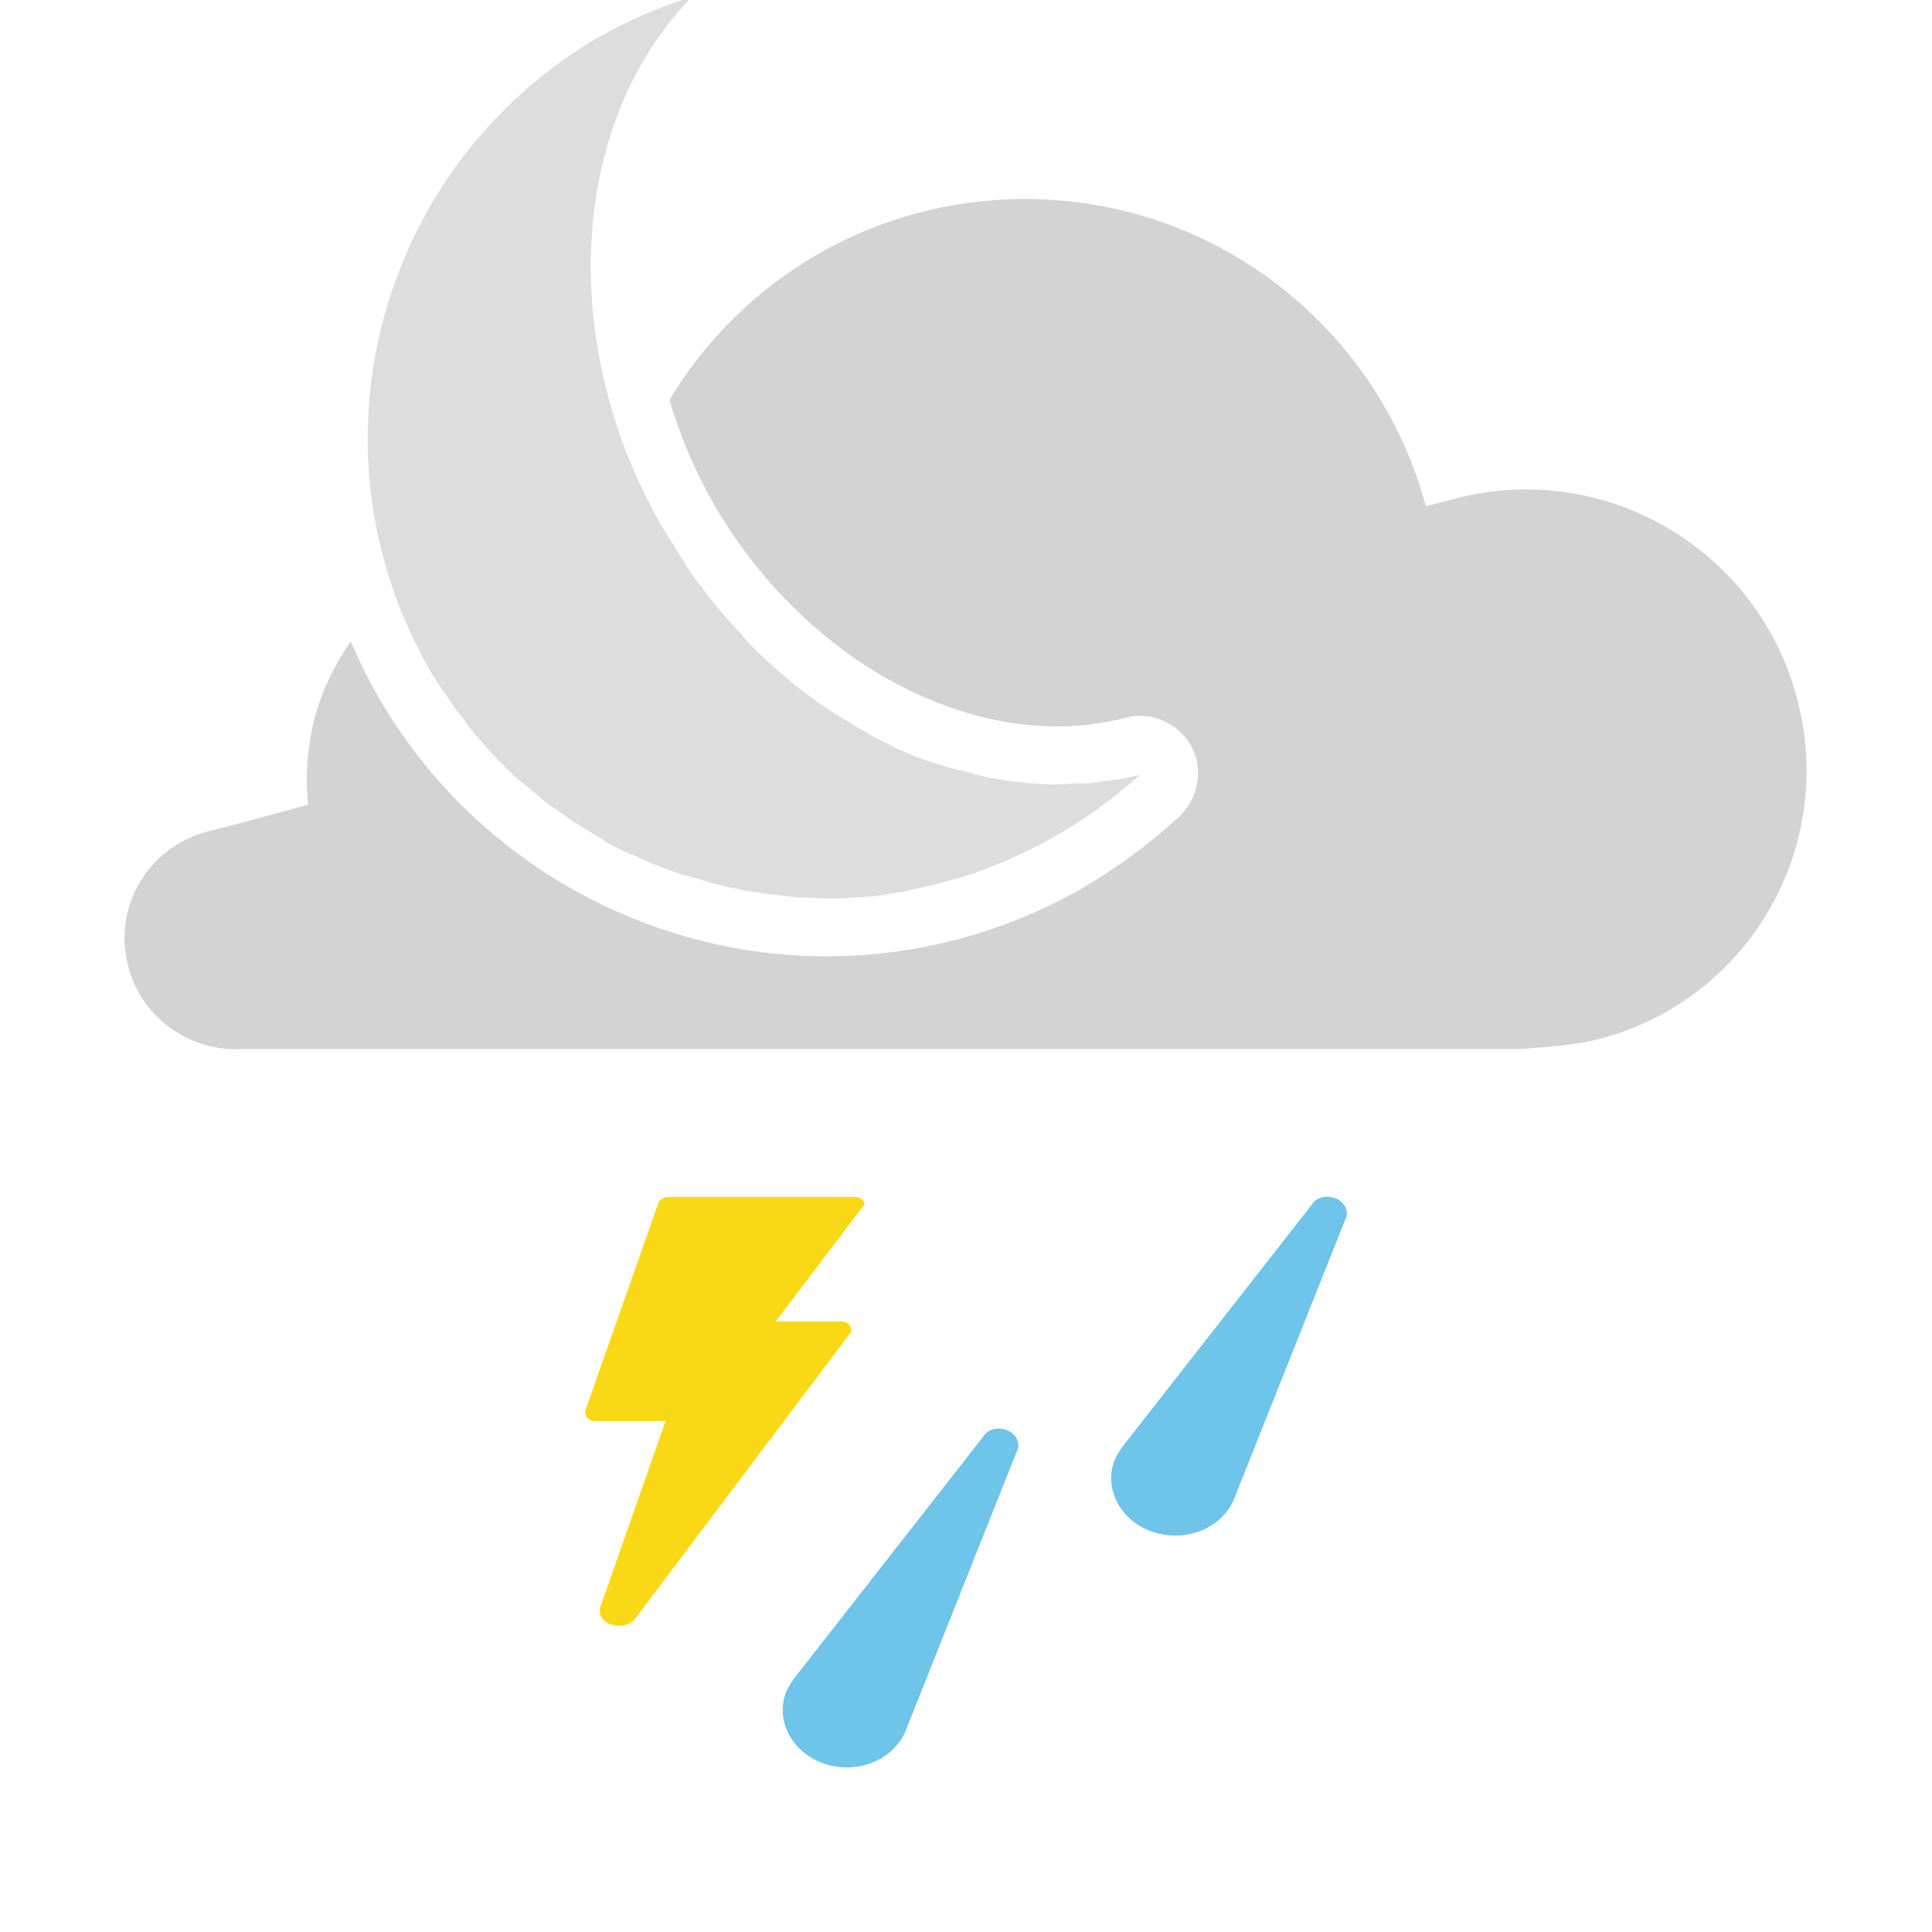
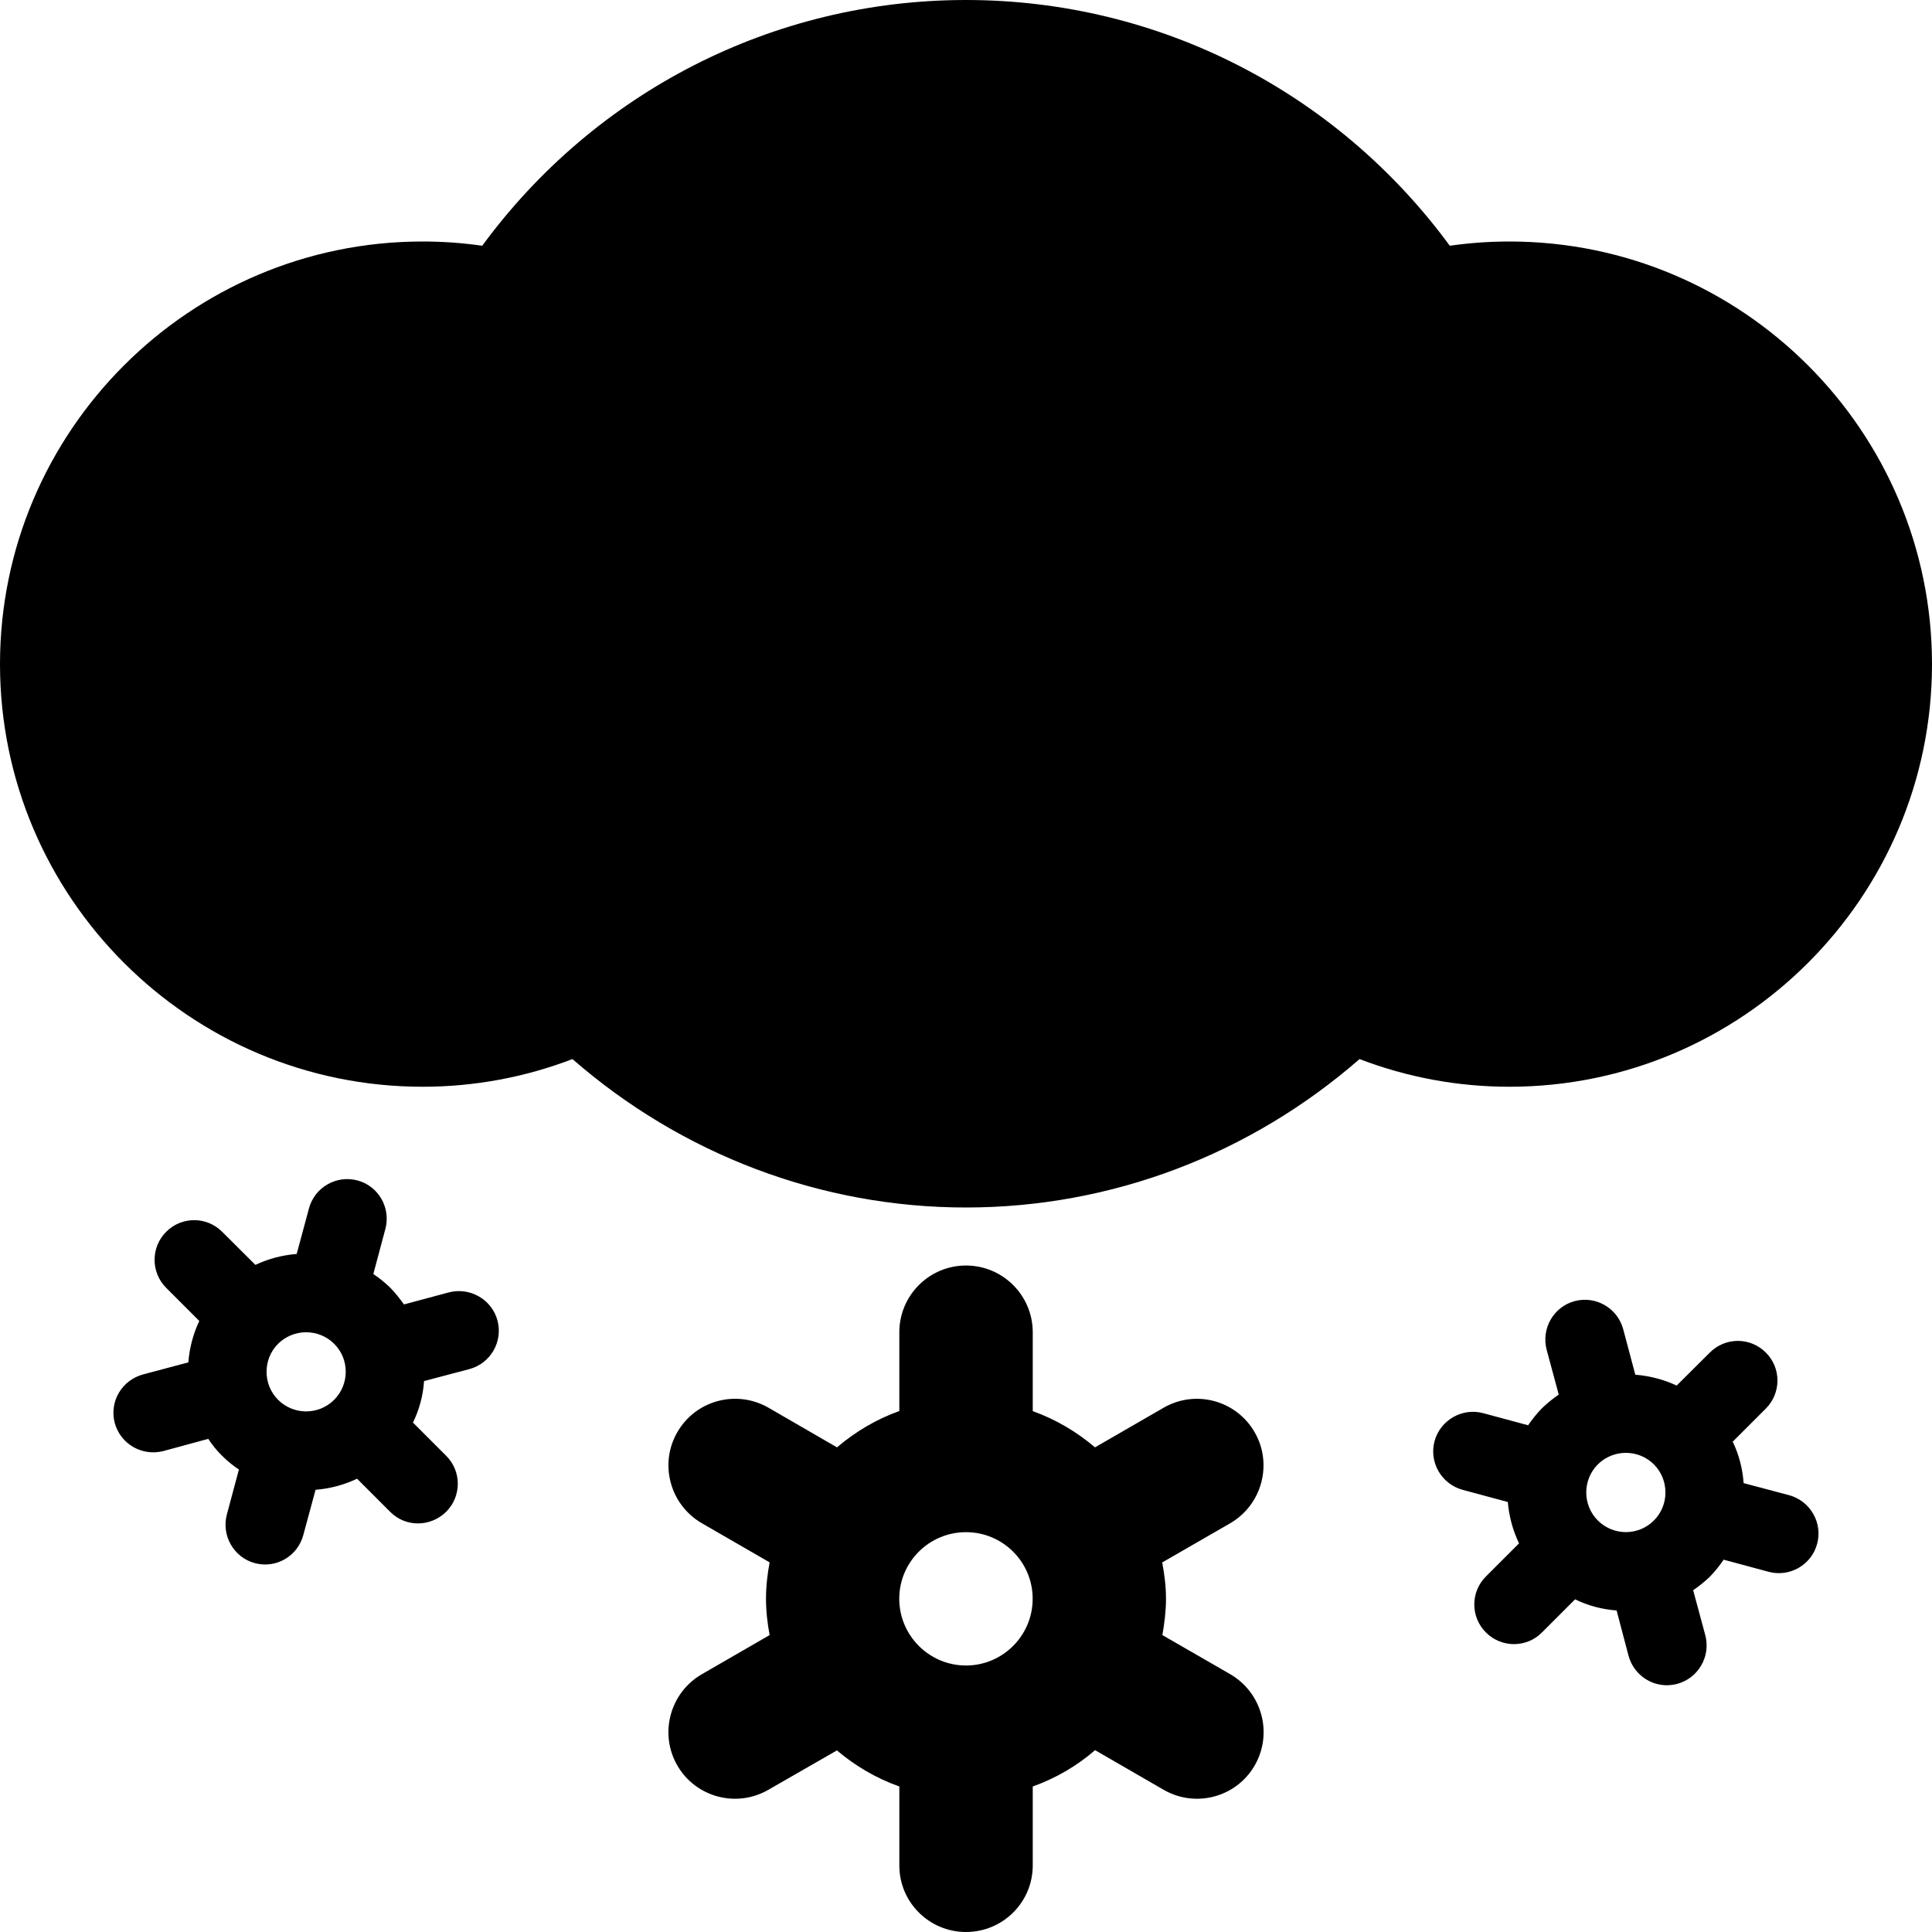
- <svg xmlns="http://www.w3.org/2000/svg" version="1.1" x="0px" y="0px" viewBox="0 0 200 200" enable-background="new 0 0 200 200" xml:space="preserve">
-   <g id="sun">
- </g>
-   <g id="clear-night">
- </g>
-   <g id="mostly-sunny">
- </g>
-   <g id="mostly-clear-night">
- </g>
-   <g id="fog">
- </g>
-   <g id="wind">
- </g>
-   <g id="cloudy">
- </g>
-   <g id="partly-cloudy">
- </g>
-   <g id="partly-cloudy-night">
- </g>
-   <g id="mostly-cloudy">
- </g>
-   <g id="mostly-cloudy-night">
- </g>
-   <g id="default">
- </g>
-   <g id="light-rain">
- </g>
-   <g id="rain">
- </g>
-   <g id="heavy-rain">
- </g>
-   <g id="scattered-showers-night">
- </g>
-   <g id="isolated-t-storms">
- </g>
-   <g id="scattered-t-storms">
- </g>
-   <g id="scattered-t-storms-night">
+ <svg xmlns="http://www.w3.org/2000/svg" version="1.1" id="Layer_1" x="0px" y="0px" width="512px" height="512px" viewBox="0 0 512 512" enable-background="new 0 0 512 512" xml:space="preserve">
+   <g>
    <g>
-       <path fill="#F9D915" d="M89.5,124.7c0-0.5-0.5-0.8-1-0.8l0,0l0,0H69.2c-0.5,0-0.8,0.3-1,0.5L60.6,146c0,0.2,0,0.2,0,0.3    c0,0.5,0.5,0.8,1,0.8l0,0h7.3l-6.8,19.4l0,0c0,0.2,0,0.3,0,0.3c0,0.8,0.8,1.5,2,1.5c0.7,0,1.4-0.3,1.7-0.8l0,0l22.3-29.6l0,0    c0-0.2,0-0.2,0-0.3c0-0.5-0.5-0.8-1-0.8l0,0l0,0h-6.8l9.1-12L89.5,124.7z" />
-       <path fill="#6EC4E9" d="M105.3,150.2c0.4-0.9-0.2-1.9-1.2-2.2c-0.9-0.3-1.9,0-2.3,0.7h0l-19.4,24.8c-0.4,0.5-0.7,1-1,1.6    c-1.2,3,0.6,6.4,4,7.5c3.4,1.1,7-0.4,8.3-3.3h0l11.5-28.9L105.3,150.2L105.3,150.2z" />
-       <path fill="#6EC4E9" d="M139.3,126.2c0.4-0.9-0.2-1.9-1.2-2.2c-0.9-0.3-1.9,0-2.3,0.7h0l-19.4,24.8c-0.4,0.5-0.7,1-1,1.6    c-1.2,3,0.6,6.4,4,7.5c3.4,1.1,7-0.4,8.3-3.3h0l11.5-28.9L139.3,126.2L139.3,126.2z" />
-     </g>
-     <g>
-       <path fill="#D3D3D3" d="M186,72.2c-4.1-15.4-19.9-24.6-35.3-20.6c0,0-1.1,0.3-3.1,0.8c-4.9-18.3-21.6-31.8-41.5-31.8    c-15.6,0-29.3,8.3-36.8,20.8c1.1,3.7,2.6,7.3,4.6,10.8c8.1,14,22.1,23,35.6,23c2.4,0,4.7-0.3,7-0.9c0.5-0.1,1-0.2,1.5-0.2    c2.2,0,4.2,1.2,5.3,3.1c1.3,2.4,0.8,5.4-1.2,7.3c-3,2.8-6.3,5.2-9.8,7.3c-8.1,4.7-17.4,7.2-26.7,7.2c-19.1,0-36.9-10.3-46.4-26.8    c-1.1-1.9-2-3.8-2.9-5.8c-1.6,2.3-2.9,4.9-3.7,7.8c-0.8,3.1-1,6.2-0.7,9.1c-6.5,1.8-10.5,2.8-10.5,2.8c-6.1,1.6-9.8,7.9-8.1,14    c1.4,5.4,6.5,8.8,11.8,8.5h132.1c0,0,5.5-0.3,8.2-1C181,103.6,190.2,87.7,186,72.2z" />
-       <path fill="#DEDDDD" d="M118,80.2c-0.6,0.2-1.3,0.3-1.9,0.4c-0.2,0-0.4,0.1-0.6,0.1c-0.4,0.1-0.9,0.1-1.4,0.2    c-0.2,0-0.4,0.1-0.7,0.1c-0.5,0.1-0.9,0.1-1.4,0.1c-0.2,0-0.4,0-0.5,0c-0.6,0-1.3,0.1-1.9,0.1c0,0,0,0,0,0c0,0-0.1,0-0.1,0    c-0.8,0-1.6,0-2.5-0.1c-0.1,0-0.3,0-0.4,0c-0.8-0.1-1.7-0.2-2.5-0.3c-0.2,0-0.3-0.1-0.5-0.1c-0.8-0.1-1.7-0.3-2.5-0.5    c-0.1,0-0.2,0-0.3-0.1c-0.8-0.2-1.6-0.4-2.4-0.6c-0.1,0-0.3-0.1-0.4-0.1c-0.8-0.3-1.6-0.5-2.5-0.8c-0.2-0.1-0.3-0.1-0.5-0.2    c-0.8-0.3-1.6-0.7-2.4-1c-0.1-0.1-0.2-0.1-0.3-0.2c-0.8-0.4-1.5-0.7-2.3-1.2c-0.1-0.1-0.2-0.1-0.3-0.2c-0.8-0.4-1.6-0.9-2.4-1.4    c-0.2-0.1-0.3-0.2-0.5-0.3c-0.8-0.5-1.5-1-2.3-1.5c-0.1-0.1-0.2-0.2-0.4-0.3c-0.7-0.5-1.4-1.1-2.2-1.7c-0.1-0.1-0.1-0.1-0.2-0.2    c-0.7-0.6-1.5-1.2-2.2-1.9c-0.1-0.1-0.3-0.3-0.4-0.4c-0.7-0.6-1.4-1.3-2-2c-0.1-0.1-0.2-0.2-0.3-0.4c-0.7-0.7-1.3-1.4-2-2.2    c0,0-0.1-0.1-0.1-0.1c-0.7-0.8-1.3-1.6-1.9-2.4c-0.1-0.2-0.2-0.3-0.4-0.5c-0.6-0.8-1.2-1.6-1.7-2.5c-0.1-0.2-0.2-0.3-0.3-0.5    c-0.6-0.9-1.1-1.8-1.7-2.7c-1.2-2-2.2-4.1-3.1-6.1c-7.7-18-5.2-37.5,6-49c-3.4,1-6.7,2.5-9.9,4.3C41.5,16,33.2,40.4,40.9,61.6    c0.9,2.6,2.1,5.1,3.5,7.6c0.5,0.9,1,1.7,1.6,2.5c0.2,0.2,0.3,0.5,0.5,0.7c0.4,0.6,0.8,1.2,1.3,1.8c0.2,0.2,0.3,0.4,0.5,0.7    c0.6,0.8,1.2,1.5,1.8,2.2c0,0,0.1,0.1,0.1,0.1c0.6,0.7,1.2,1.3,1.9,2c0.2,0.2,0.4,0.4,0.6,0.6c0.5,0.5,1,1,1.6,1.4    c0.2,0.2,0.4,0.3,0.6,0.5c0.7,0.6,1.4,1.2,2.2,1.8c0.1,0,0.1,0.1,0.2,0.1c0.7,0.5,1.4,1,2.1,1.5c0.2,0.1,0.5,0.3,0.7,0.4    c0.6,0.4,1.2,0.7,1.8,1.1c0.2,0.1,0.4,0.2,0.6,0.4c0.8,0.5,1.6,0.9,2.5,1.3c0.1,0.1,0.2,0.1,0.3,0.1c0.7,0.3,1.5,0.7,2.2,1    c0.3,0.1,0.5,0.2,0.8,0.3c0.7,0.3,1.3,0.5,2,0.7c0.2,0.1,0.4,0.2,0.7,0.2c0.9,0.3,1.8,0.5,2.6,0.8c0.1,0,0.3,0.1,0.4,0.1    c0.8,0.2,1.5,0.4,2.3,0.5c0.3,0.1,0.5,0.1,0.8,0.2c0.7,0.1,1.4,0.2,2.1,0.3c0.2,0,0.5,0.1,0.7,0.1c0.9,0.1,1.8,0.2,2.7,0.3    c0.2,0,0.4,0,0.5,0c0.7,0,1.5,0.1,2.3,0.1c0.3,0,0.6,0,0.9,0c0.7,0,1.4,0,2-0.1c0.2,0,0.5,0,0.7,0c0.9-0.1,1.8-0.1,2.7-0.3    c0.2,0,0.3-0.1,0.5-0.1c0.7-0.1,1.5-0.2,2.2-0.4c0.3-0.1,0.6-0.1,0.9-0.2c0.7-0.1,1.3-0.3,2-0.5c0.3-0.1,0.5-0.1,0.8-0.2    c0.9-0.2,1.8-0.5,2.7-0.8c0.1,0,0.2-0.1,0.3-0.1c0.8-0.3,1.6-0.6,2.3-0.9c0.3-0.1,0.5-0.2,0.8-0.3c0.6-0.3,1.3-0.6,1.9-0.9    c0.3-0.1,0.5-0.2,0.8-0.4c0.9-0.4,1.7-0.9,2.6-1.4c1.6-0.9,3.1-1.9,4.6-3C115.3,82.5,116.7,81.4,118,80.2    C118,80.2,118,80.2,118,80.2z" />
+       <style id="current-color-scheme" />
+       <path class="ColorScheme-Text" id="hint-apply-color-scheme" fill-rule="evenodd" clip-rule="evenodd" fill="currentColor" d="M326.042,443.688l-18-10.376    c0.542-3.124,0.958-6.311,0.958-9.624c0-3.312-0.416-6.5-1-9.625l18.042-10.396c8.417-4.917,11.291-15.729,6.458-24.104    c-4.876-8.479-15.667-11.375-24.125-6.5l-18.188,10.5c-4.876-4.146-10.375-7.396-16.5-9.604v-20.896    c0-9.771-7.938-17.688-17.688-17.688s-17.666,7.917-17.666,17.688v20.875c-6.126,2.188-11.646,5.479-16.521,9.625l-18.146-10.5    c-8.479-4.875-19.292-2-24.167,6.479c-4.875,8.417-1.938,19.25,6.5,24.126l17.959,10.375c-0.584,3.146-0.959,6.334-0.959,9.646    c0,3.313,0.375,6.5,0.959,9.624L186,443.688c-8.459,4.875-11.375,15.75-6.5,24.188s15.688,11.312,24.125,6.438l18.167-10.438    c4.874,4.125,10.396,7.375,16.542,9.562v20.938c0,9.749,7.916,17.624,17.666,17.624s17.688-7.875,17.688-17.624v-20.938    c6.125-2.188,11.688-5.438,16.521-9.625l18.167,10.5c8.458,4.875,19.249,2,24.125-6.438    C337.375,459.438,334.5,448.625,326.042,443.688z M256,441.375c-9.75,0-17.688-7.938-17.688-17.688s7.938-17.646,17.688-17.646    s17.667,7.896,17.667,17.646S265.75,441.375,256,441.375z M474.166,396.25l-12.083-3.208c-0.291-3.833-1.208-7.479-2.896-10.979    l8.771-8.771c4.125-4.125,4.104-10.792,0-14.854c-4.083-4.104-10.708-4.125-14.833,0l-8.791,8.75    c-3.459-1.625-7.146-2.562-10.959-2.875l-3.209-12.062c-1.499-5.583-7.25-8.938-12.874-7.438    c-5.604,1.521-8.875,7.271-7.417,12.875l3.209,11.896c-1.584,1.084-3.084,2.292-4.5,3.667c-1.375,1.417-2.542,2.916-3.626,4.459    l-11.896-3.209c-5.604-1.499-11.396,1.876-12.896,7.438c-1.499,5.625,1.876,11.354,7.417,12.875l12,3.229    c0.334,3.771,1.292,7.458,2.979,10.959l-8.812,8.812c-4.083,4.104-4.062,10.729,0.042,14.812    c4.083,4.083,10.708,4.125,14.792,0.042l8.832-8.833c3.459,1.707,7.168,2.666,11.001,2.957l3.166,12.021    c1.542,5.604,7.25,8.938,12.876,7.438c5.583-1.5,8.957-7.249,7.458-12.917l-3.209-11.896c1.5-1.062,3.042-2.25,4.459-3.625    c1.375-1.396,2.542-2.938,3.624-4.479l11.917,3.209c5.604,1.5,11.375-1.854,12.854-7.417    C483.062,403.541,479.75,397.792,474.166,396.25z M438.312,402.938c-4.125,4.125-10.771,4.104-14.875,0    c-4.062-4.062-4.104-10.729,0-14.854c4.104-4.083,10.771-4.083,14.875,0C442.375,392.188,442.375,398.875,438.312,402.938z     M118.938,342.5l-11.875,3.188c-1.104-1.5-2.25-3.021-3.646-4.438c-1.416-1.375-2.916-2.562-4.479-3.625l3.188-11.938    c1.5-5.604-1.834-11.375-7.375-12.854c-5.625-1.5-11.375,1.834-12.875,7.417l-3.25,12.062c-3.812,0.312-7.458,1.25-10.938,2.896    l-8.812-8.771c-4.125-4.125-10.75-4.104-14.834,0c-4.104,4.104-4.104,10.75,0,14.854l8.771,8.771    c-1.646,3.5-2.604,7.188-2.896,10.979l-12.042,3.208c-5.625,1.542-8.959,7.25-7.458,12.875c1.521,5.583,7.271,8.875,12.896,7.417    l11.875-3.23c1.062,1.604,2.25,3.105,3.688,4.501c1.375,1.375,2.875,2.604,4.438,3.625l-3.188,11.896    c-1.5,5.625,1.834,11.417,7.416,12.917c5.626,1.5,11.334-1.833,12.834-7.438l3.25-12c3.812-0.312,7.5-1.271,11-2.938l8.791,8.792    c4.084,4.124,10.709,4.041,14.834-0.042c4.062-4.062,4.125-10.708,0-14.812l-8.812-8.812c1.688-3.46,2.688-7.188,2.938-11.001    l12.062-3.188c5.562-1.521,8.896-7.25,7.396-12.875C130.334,344.376,124.584,341.042,118.938,342.5z M88.562,370.958    c-4.104,4.104-10.75,4.104-14.875,0c-4.062-4.083-4.062-10.771,0-14.833c4.125-4.083,10.771-4.083,14.875,0    S92.625,366.875,88.562,370.958z M512,176c0-61.75-50.25-112-112-112c-5.312,0-10.562,0.375-15.792,1.125    C354.334,24.417,307.188,0,256,0s-98.312,24.417-128.208,65.125C122.562,64.375,117.312,64,112,64C50.25,64,0,114.25,0,176    s50.25,112,112,112c13.688,0,27.084-2.5,39.709-7.333C180.666,305.917,217.5,320,256,320c38.542,0,75.333-14.083,104.291-39.333    C372.916,285.5,386.312,288,400,288C461.75,288,512,237.75,512,176z" />
    </g>
  </g>
-   <g id="strong-t-storms">
- </g>
-   <g id="flurries">
- </g>
-   <g id="snow">
- </g>
-   <g id="heavy-snow">
- </g>
-   <g id="blowing-snow">
- </g>
-   <g id="scattered-snow">
- </g>
-   <g id="scattered-snow-night">
- </g>
-   <g id="freezing-drizzle">
- </g>
-   <g id="freezing-rain">
- </g>
-   <g id="wintry-mix">
- </g>
-   <g id="sleet">
- </g>
-   <g id="tornado">
- </g>
-   <g id="hurricane">
- </g>
</svg>
